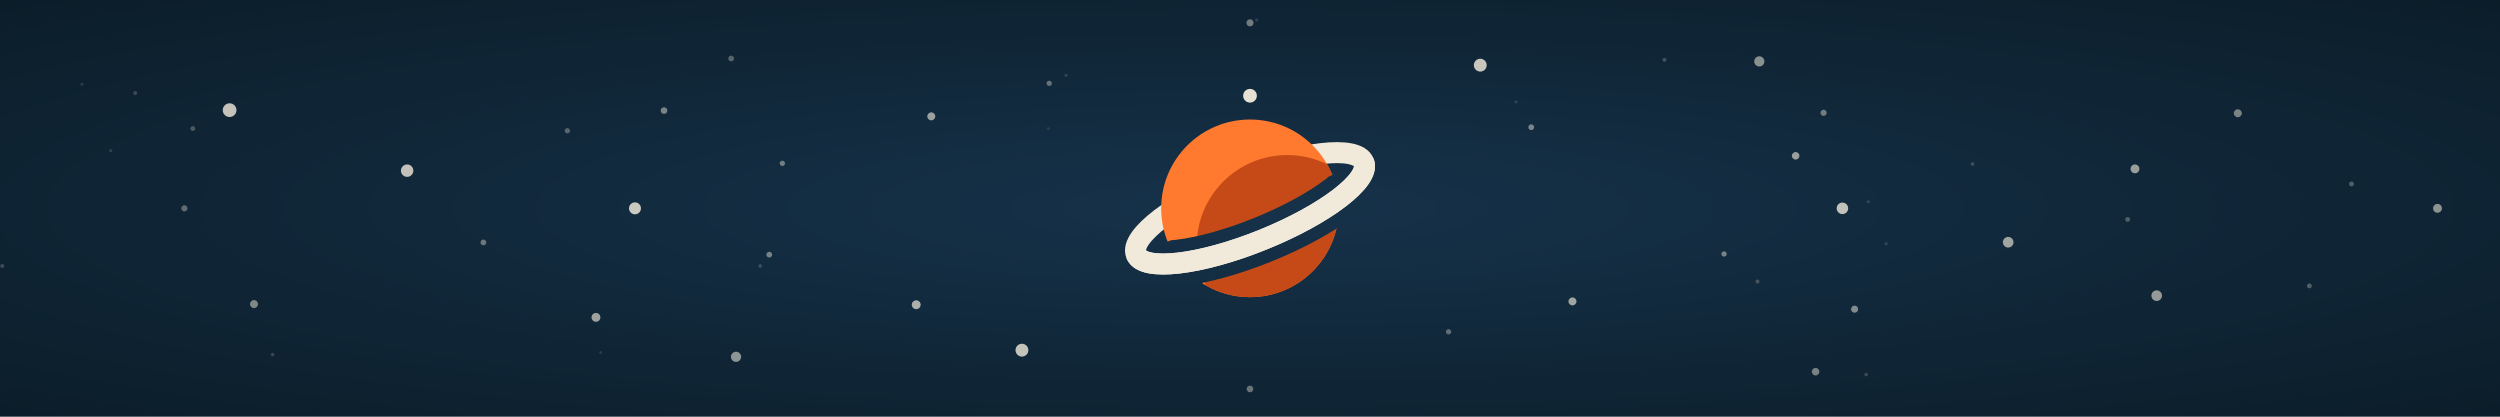
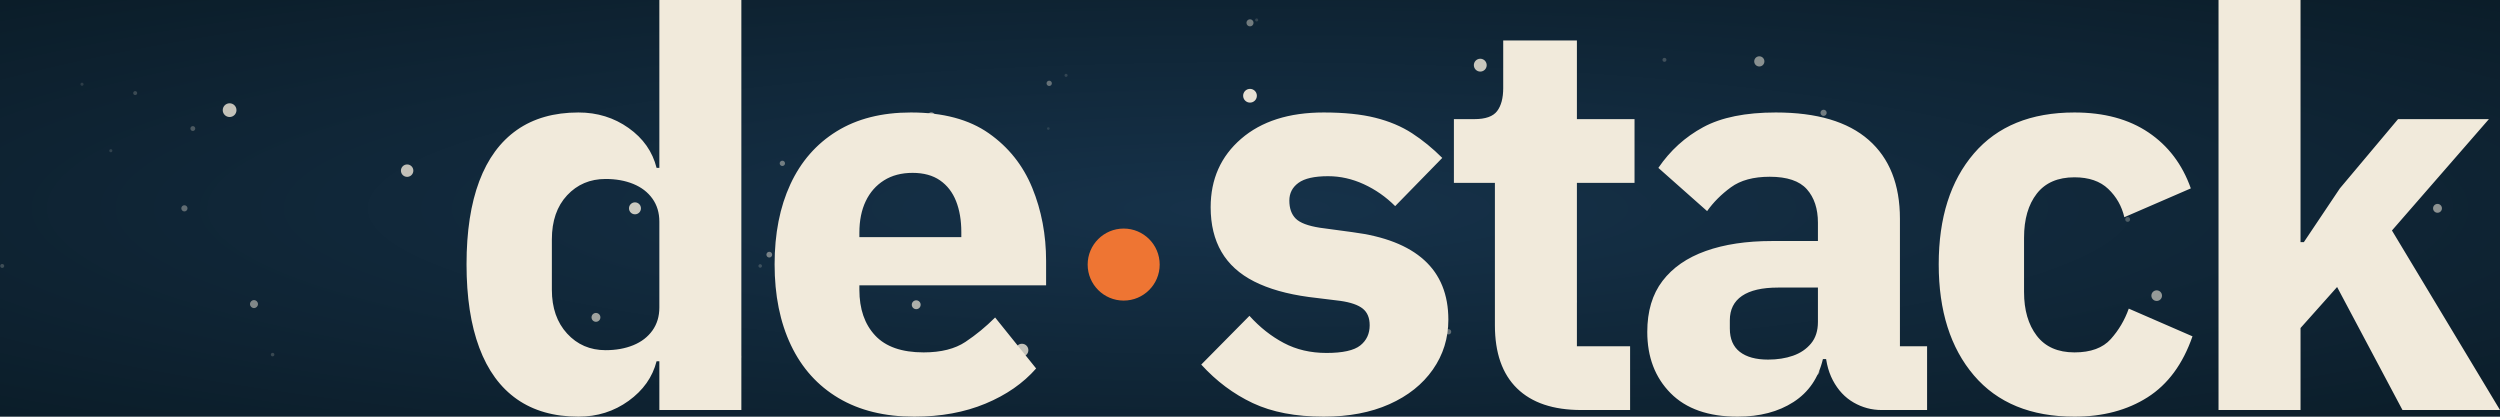
<svg xmlns="http://www.w3.org/2000/svg" viewBox="0 0 1128 188" role="img" aria-label="Destack, 1128 by 188">
  <defs>
    <radialGradient id="glow" cx="0.5" cy="0.5" r="0.7">
      <stop offset="0" stop-color="#16324a" />
      <stop offset="1" stop-color="#0b1d29" />
    </radialGradient>
-     <clipPath id="mfront">
-       <path d="M-8 16H40V40H-8Z" transform="rotate(-22 16 16)" />
-     </clipPath>
-     <clipPath id="mglobe">
-       <circle cx="16" cy="16" r="11" />
-     </clipPath>
-     <mask id="mgap" maskUnits="userSpaceOnUse" x="-8" y="-8" width="48" height="48">
-       <rect x="-8" y="-8" width="48" height="48" fill="#fff" />
-       <g clip-path="url(#mfront)">
-         <ellipse cx="16" cy="16" rx="15.2" ry="4.2" transform="rotate(-22 16 16)" fill="none" stroke="#000" stroke-width="5.8" />
-       </g>
-     </mask>
  </defs>
  <rect width="1128" height="188" fill="url(#glow)" />
  <g fill="#f1eadb">
    <circle cx="751" cy="27" r="0.9" opacity="0.22" />
    <circle cx="50" cy="68" r="0.7" opacity="0.15" />
    <circle cx="343" cy="120" r="0.8" opacity="0.20" />
    <circle cx="87" cy="58" r="1.1" opacity="0.27" />
    <circle cx="473" cy="58" r="0.6" opacity="0.12" />
    <circle cx="890" cy="74" r="0.8" opacity="0.20" />
    <circle cx="793" cy="127" r="0.9" opacity="0.23" />
    <circle cx="1061" cy="83" r="1.1" opacity="0.29" />
    <circle cx="271" cy="159" r="0.6" opacity="0.14" />
    <circle cx="851" cy="110" r="0.7" opacity="0.16" />
    <circle cx="1042" cy="129" r="1.1" opacity="0.30" />
    <circle cx="481" cy="34" r="0.7" opacity="0.15" />
    <circle cx="256" cy="59" r="1.2" opacity="0.32" />
    <circle cx="684" cy="46" r="0.7" opacity="0.14" />
    <circle cx="61" cy="42" r="0.9" opacity="0.20" />
    <circle cx="960" cy="99" r="1.1" opacity="0.28" />
    <circle cx="843" cy="91" r="0.7" opacity="0.15" />
    <circle cx="842" cy="169" r="0.8" opacity="0.20" />
    <circle cx="567" cy="9" r="0.7" opacity="0.15" />
    <circle cx="123" cy="160" r="0.8" opacity="0.19" />
    <circle cx="37" cy="38" r="0.7" opacity="0.14" />
    <circle cx="1" cy="120" r="0.9" opacity="0.21" />
    <circle cx="564.0" cy="43.2" r="3.1" opacity="0.95" />
    <circle cx="690.9" cy="57.4" r="1.3" opacity="0.48" />
    <circle cx="810.2" cy="70.3" r="1.7" opacity="0.61" />
    <circle cx="831.3" cy="94.0" r="2.6" opacity="0.79" />
    <circle cx="777.9" cy="114.6" r="1.2" opacity="0.45" />
    <circle cx="709.5" cy="136.0" r="1.8" opacity="0.64" />
    <circle cx="413.4" cy="137.5" r="2.0" opacity="0.69" />
    <circle cx="347.1" cy="114.9" r="1.3" opacity="0.46" />
    <circle cx="286.5" cy="94.0" r="2.7" opacity="0.83" />
    <circle cx="353.0" cy="73.7" r="1.2" opacity="0.43" />
    <circle cx="420.2" cy="52.5" r="1.8" opacity="0.62" />
    <circle cx="667.9" cy="29.4" r="2.9" opacity="0.82" />
    <circle cx="822.8" cy="50.9" r="1.4" opacity="0.43" />
    <circle cx="963.3" cy="76.2" r="2.0" opacity="0.61" />
    <circle cx="906.1" cy="109.3" r="2.4" opacity="0.64" />
    <circle cx="836.8" cy="139.5" r="1.6" opacity="0.51" />
    <circle cx="653.6" cy="149.7" r="1.2" opacity="0.36" />
    <circle cx="461.1" cy="158.0" r="2.9" opacity="0.80" />
    <circle cx="268.9" cy="143.2" r="2.0" opacity="0.63" />
    <circle cx="218.1" cy="109.4" r="1.3" opacity="0.41" />
    <circle cx="183.7" cy="77.0" r="2.8" opacity="0.79" />
    <circle cx="299.6" cy="49.9" r="1.5" opacity="0.47" />
    <circle cx="473.4" cy="37.6" r="1.2" opacity="0.38" />
    <circle cx="793.8" cy="27.7" r="2.3" opacity="0.54" />
    <circle cx="1009.7" cy="51.1" r="1.8" opacity="0.48" />
    <circle cx="1099.8" cy="94.0" r="2.0" opacity="0.56" />
    <circle cx="973.1" cy="133.4" r="2.4" opacity="0.59" />
    <circle cx="819.2" cy="167.7" r="1.7" opacity="0.47" />
    <circle cx="564.0" cy="175.5" r="1.5" opacity="0.40" />
    <circle cx="332.1" cy="161.0" r="2.3" opacity="0.56" />
    <circle cx="114.6" cy="137.2" r="1.8" opacity="0.50" />
    <circle cx="83.2" cy="94.0" r="1.4" opacity="0.36" />
    <circle cx="103.6" cy="49.7" r="3.1" opacity="0.80" />
    <circle cx="329.9" cy="26.4" r="1.3" opacity="0.32" />
    <circle cx="564.0" cy="10.3" r="1.6" opacity="0.44" />
  </g>
-   <g transform="translate(564.0 94.0) scale(3.643) translate(-16 -16)">
-     <ellipse cx="16" cy="16" rx="15.2" ry="4.2" transform="rotate(-22 16 16)" fill="none" stroke="#f1eadb" stroke-width="2.6" />
-     <g mask="url(#mgap)">
-       <circle cx="16" cy="16" r="11" fill="#ff792e" />
-       <circle cx="20.62" cy="20.62" r="11.22" fill="#c64a17" clip-path="url(#mglobe)" />
-     </g>
-     <g clip-path="url(#mfront)">
-       <ellipse cx="16" cy="16" rx="15.2" ry="4.2" transform="rotate(-22 16 16)" fill="none" stroke="#f1eadb" stroke-width="2.6" />
-     </g>
+   <g transform="translate(210.50 0.00) scale(0.25)">
+     <path d="M348 740L348 652L343 652Q332 695 292.5 723.5Q253 752 202 752Q136 752 91 720.5Q46 689 23 627.5Q0 566 0 477Q0 388 23 327Q46 266 91 234.5Q136 203 202 203Q253 203 292.5 231Q332 259 343 303L348 303L348 0L496 0L496 740ZM251 632Q279 632 301 623Q323 614 335.5 596.5Q348 579 348 555L348 400Q348 376 335.5 358.5Q323 341 301 332Q279 323 251 323Q209 323 181.5 352.5Q154 382 154 432L154 523Q154 572 181.5 602Q209 632 251 632ZM808 752Q728 752 671.5 718.5Q615 685 585.5 623Q556 561 556 477Q556 394 584.5 332.5Q613 271 668 237Q723 203 802 203Q889 203 942.5 240.5Q996 278 1021 339Q1046 400 1046 471L1046 515L709 515L709 523Q709 575 737.5 605.5Q766 636 825 636Q872 636 900.5 617Q929 598 954 573L1028 665Q993 705 936.5 728.5Q880 752 808 752ZM805 312Q775 312 753.5 325.5Q732 339 720.5 363Q709 387 709 420L709 428L893 428L893 419Q893 387 883.5 363Q874 339 854.5 325.5Q835 312 805 312ZM1547 752Q1471 752 1419 727.5Q1367 703 1326 658L1413 570Q1441 601 1475 619Q1509 637 1552 637Q1596 637 1613 623.5Q1630 610 1630 587Q1630 567 1617.5 557Q1605 547 1577 543L1520 536Q1461 528 1421.5 508Q1382 488 1362.5 454.5Q1343 421 1343 374Q1343 298 1398 250.5Q1453 203 1547 203Q1602 203 1640 212.5Q1678 222 1706.5 240.5Q1735 259 1761 285L1676 372Q1651 347 1619.5 332.5Q1588 318 1555 318Q1518 318 1501.5 330Q1485 342 1485 362Q1485 383 1496.5 394.5Q1508 406 1540 411L1599 419Q1685 430 1728.5 469.5Q1772 509 1772 577Q1772 627 1744 667Q1716 707 1665.5 729.5Q1615 752 1547 752ZM2100 740L2012 740Q1936 740 1896 701Q1856 662 1856 587L1856 330L1782 330L1782 215L1819 215Q1849 215 1860 200.5Q1871 186 1871 159L1871 73L2004 73L2004 215L2108 215L2108 330L2004 330L2004 625L2100 625ZM2636 740L2554 740Q2527 740 2503.5 726.5Q2480 713 2466 686.5Q2452 660 2452 623L2452 610L2484 648L2448 648Q2436 699 2395 725.5Q2354 752 2294 752Q2215 752 2173 709.5Q2131 667 2131 599Q2131 543 2158.5 507Q2186 471 2236.5 453Q2287 435 2356 435L2439 435L2439 402Q2439 364 2419 341.5Q2399 319 2352 319Q2308 319 2282 338Q2256 357 2239 381L2151 303Q2183 256 2232 229.5Q2281 203 2363 203Q2474 203 2530.5 252.5Q2587 302 2587 395L2587 625L2636 625ZM2439 519L2367 519Q2324 519 2302 534Q2280 549 2280 578L2280 593Q2280 621 2298 635Q2316 649 2349 649Q2374 649 2394 642Q2414 635 2426.5 620Q2439 605 2439 581ZM2902 752Q2784 752 2720.5 677.5Q2657 603 2657 477Q2657 351 2720.5 277Q2784 203 2902 203Q2982 203 3035.5 239Q3089 275 3112 340L2992 392Q2985 362 2963 341Q2941 320 2902 320Q2857 320 2834 349.5Q2811 379 2811 429L2811 527Q2811 576 2834 606Q2857 636 2902 636Q2946 636 2967.5 612Q2989 588 3000 557L3115 607Q3089 682 3034 717Q2979 752 2902 752ZM3162 740L3162 0L3310 0L3310 325L3310 437L3316 437L3381 340L3486 215L3650 215L3475 416L3670 740L3494 740L3376 518L3310 592L3310 740Z" fill="#f1eadb" />
+     <circle cx="1186" cy="477.5" r="65" fill="#ee7533" />
  </g>
</svg>
